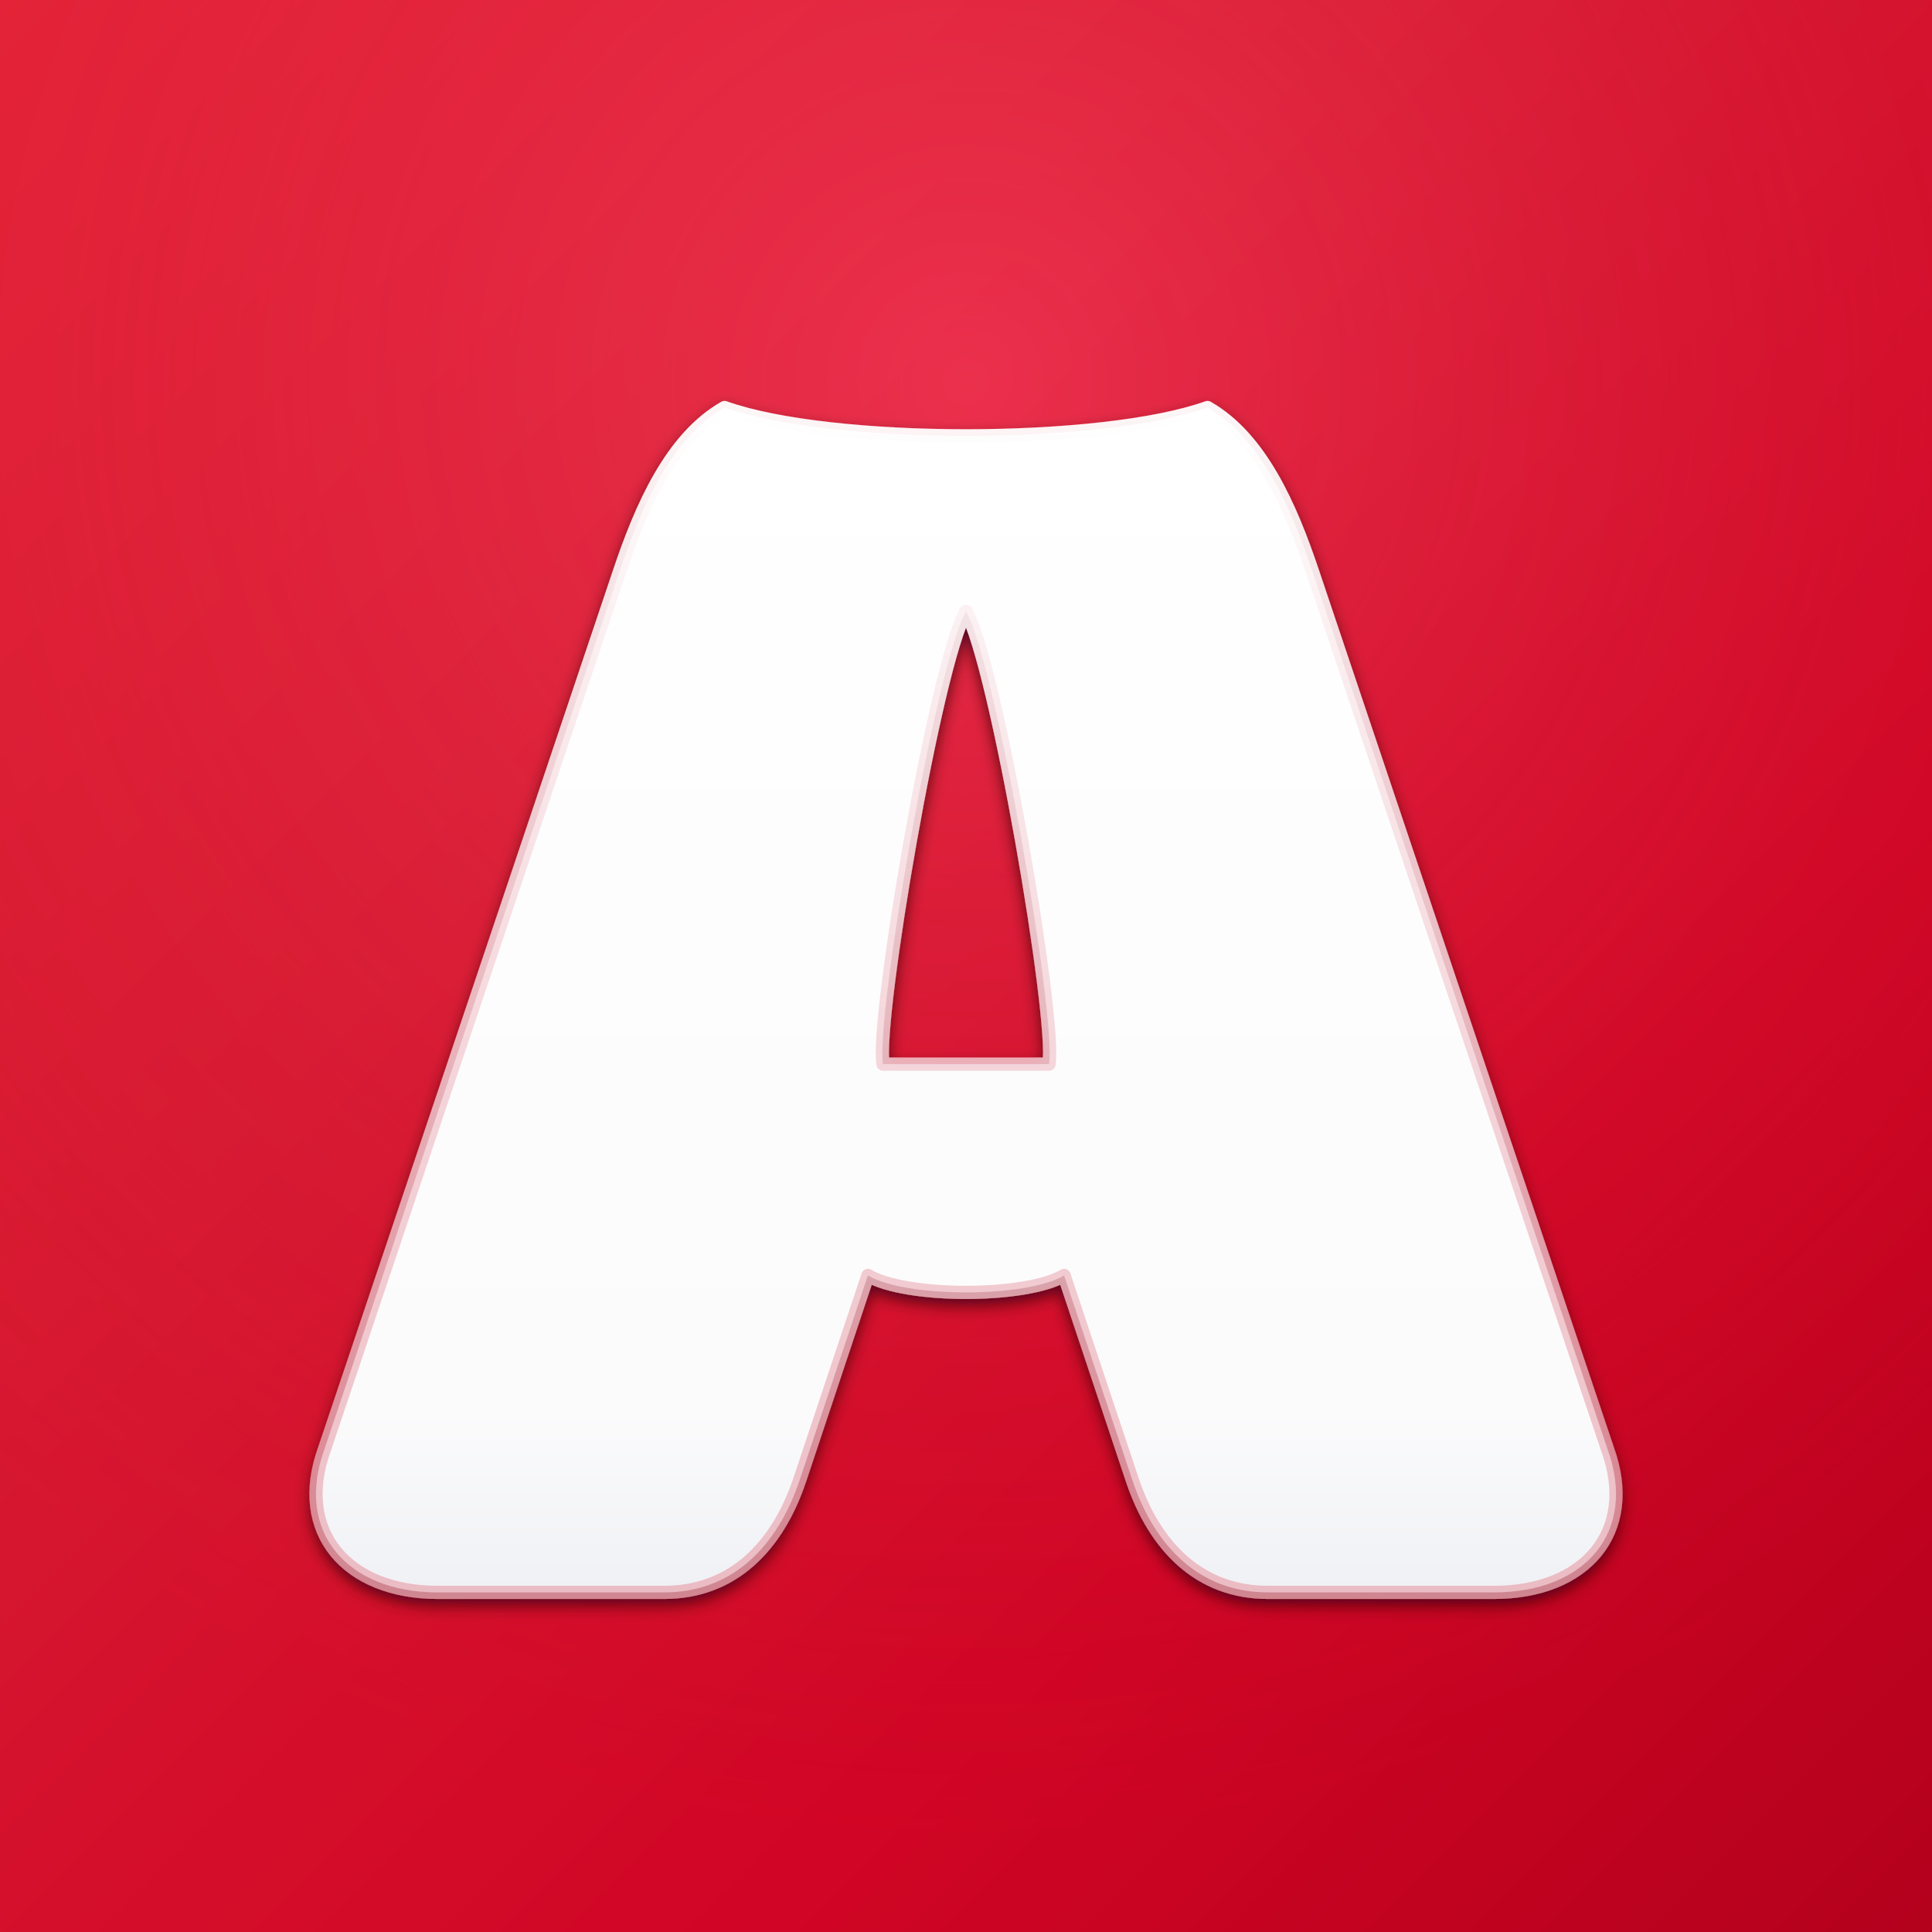
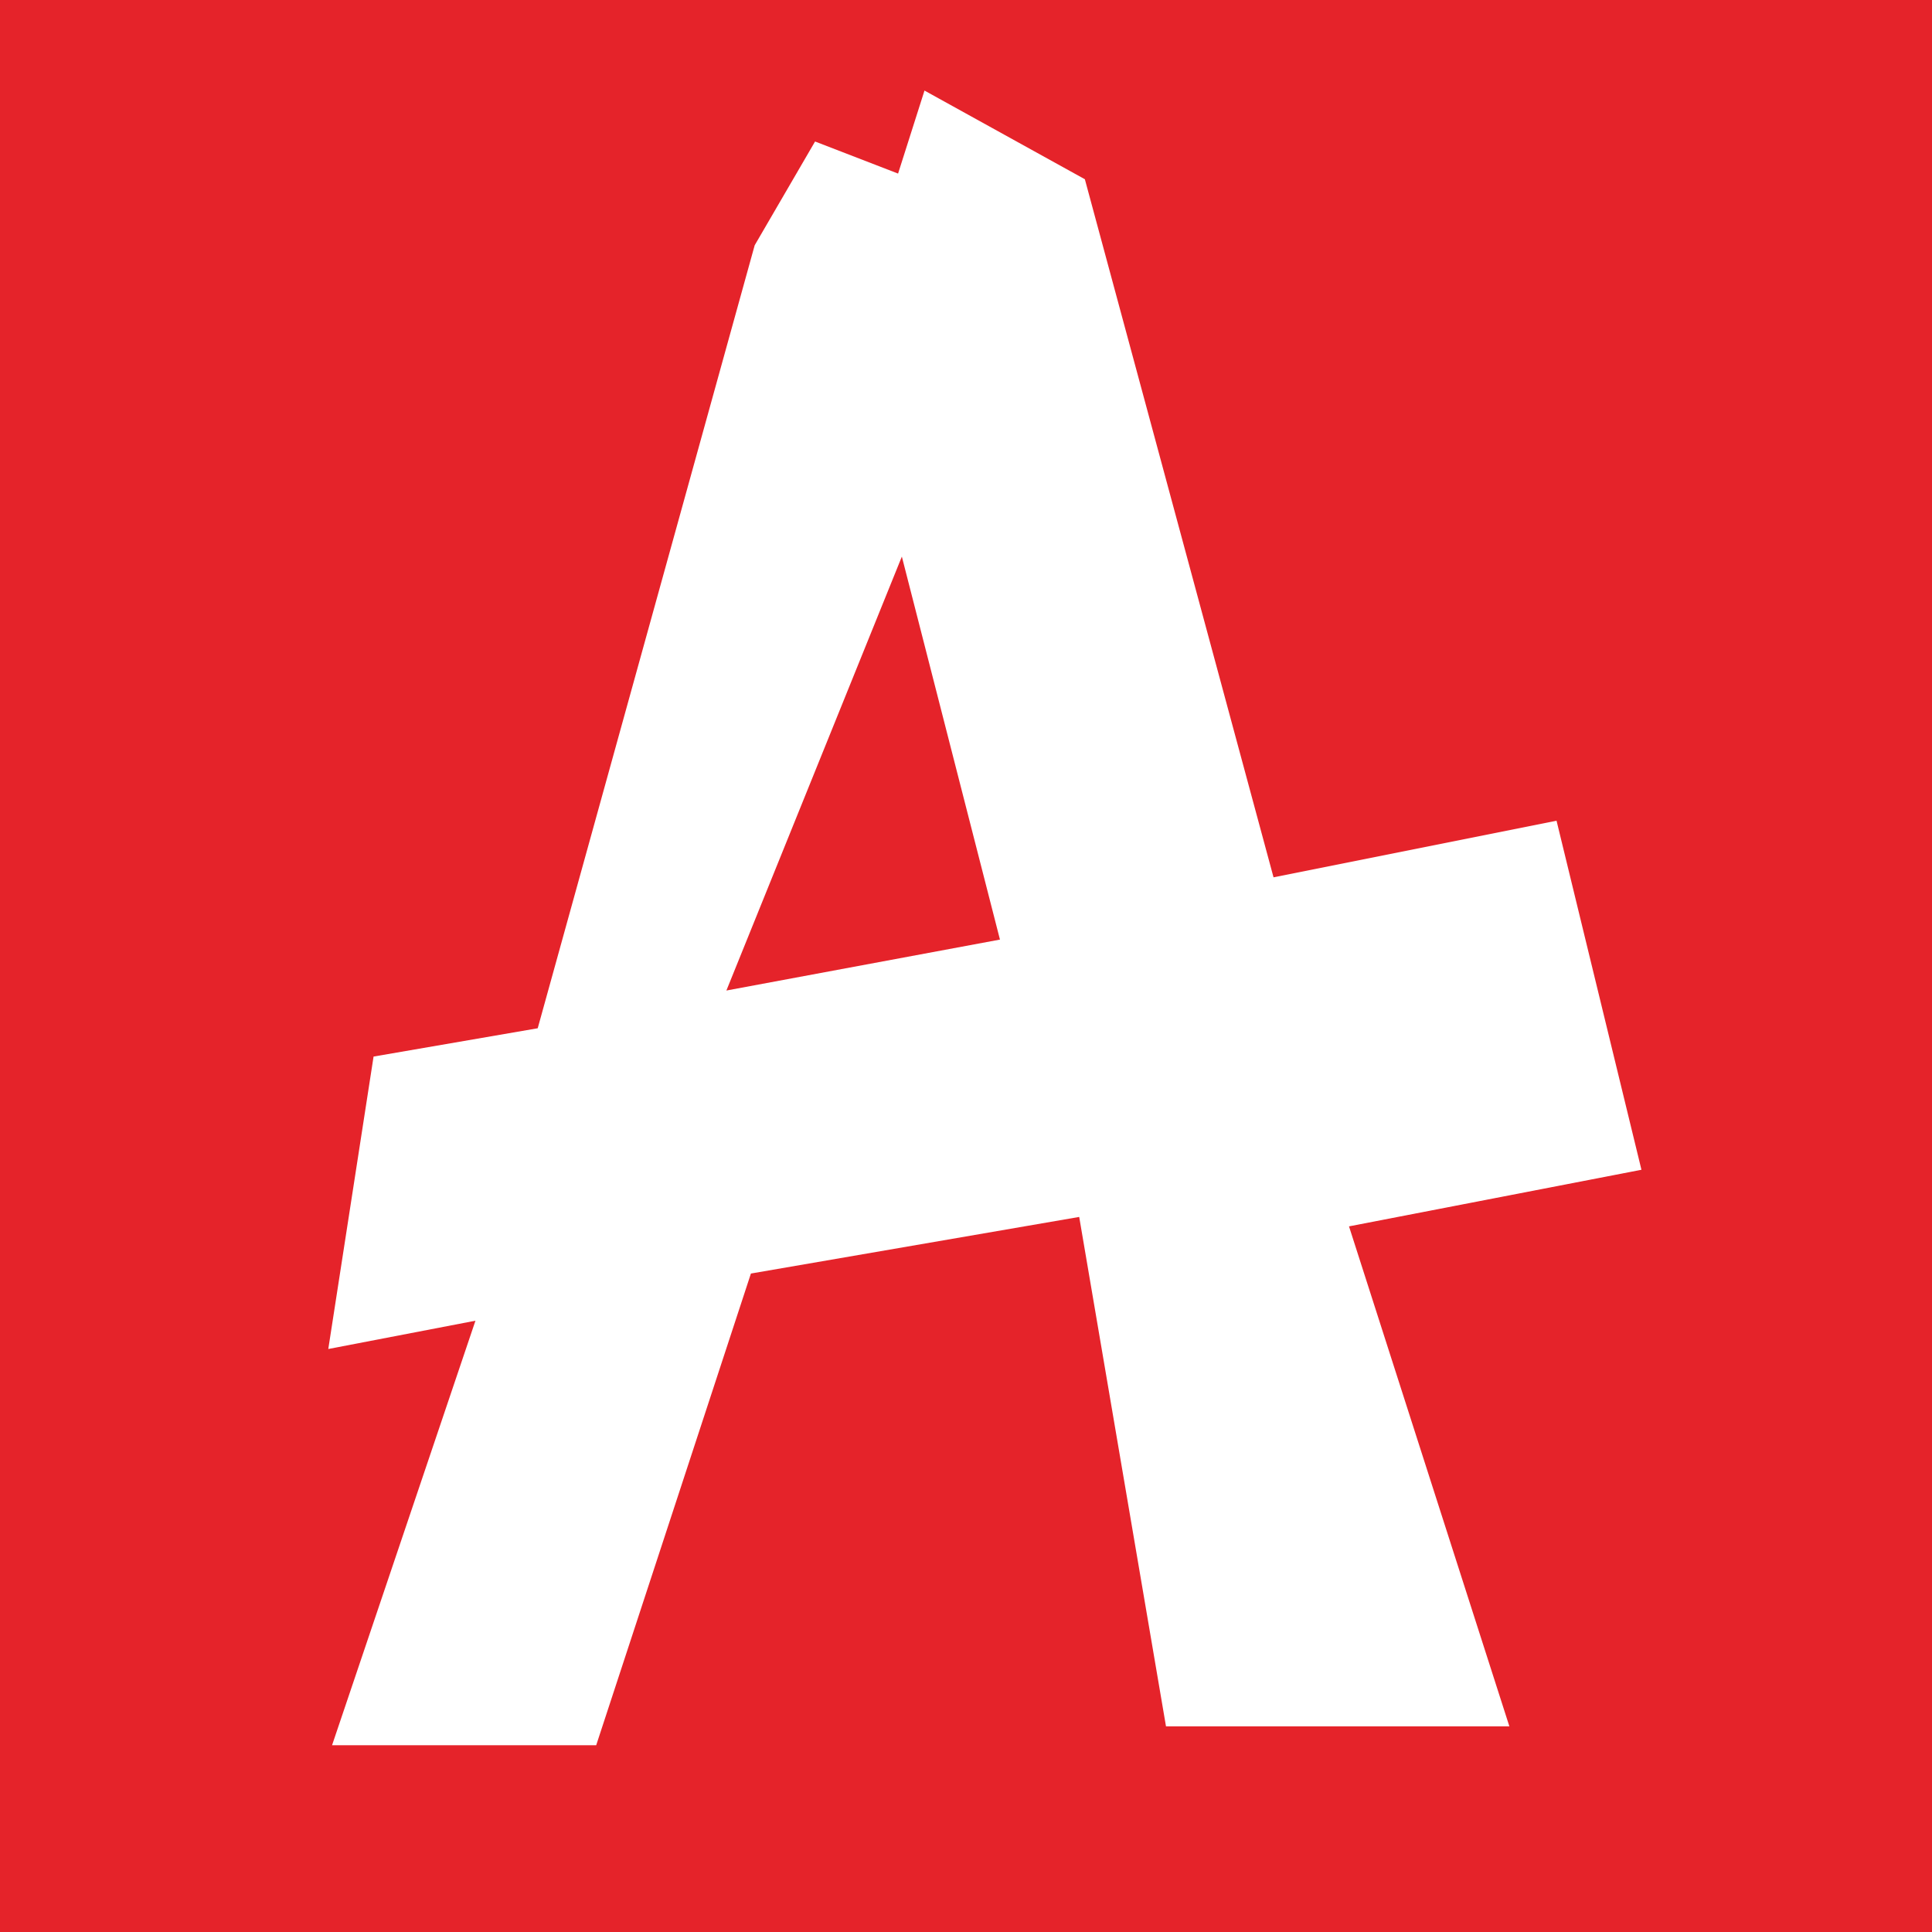
- <svg xmlns="http://www.w3.org/2000/svg" viewBox="0 0 512 512" width="512" height="512">
-   <defs>
-     <linearGradient id="bgGrad" x1="0%" y1="0%" x2="100%" y2="100%">
-       <stop offset="0%" stop-color="#EF233C" />
-       <stop offset="35%" stop-color="#E01A36" />
-       <stop offset="70%" stop-color="#D90429" />
-       <stop offset="100%" stop-color="#B8001F" />
-     </linearGradient>
-     <radialGradient id="topGlow" cx="50%" cy="20%" r="75%">
-       <stop offset="0%" stop-color="#FF5977" stop-opacity="0.35" />
-       <stop offset="100%" stop-color="#8D0801" stop-opacity="0.1" />
-     </radialGradient>
-     <filter id="shadowA" x="-20%" y="-20%" width="140%" height="140%">
-       <feDropShadow dx="0" dy="8" stdDeviation="6" flood-color="#4A000E" flood-opacity="0.65" />
-       <feDropShadow dx="0" dy="2" stdDeviation="2" flood-color="#300008" flood-opacity="0.8" />
-     </filter>
-     <linearGradient id="letterGrad" x1="0%" y1="0%" x2="0%" y2="100%">
-       <stop offset="0%" stop-color="#FFFFFF" />
-       <stop offset="85%" stop-color="#FBFBFC" />
-       <stop offset="100%" stop-color="#F0F1F5" />
-     </linearGradient>
-     <linearGradient id="bevelStroke" x1="0%" y1="0%" x2="0%" y2="100%">
-       <stop offset="0%" stop-color="#FFFFFF" stop-opacity="0.95" />
-       <stop offset="100%" stop-color="#E8A5AF" stop-opacity="0.7" />
-     </linearGradient>
-   </defs>
-   <rect width="512" height="512" fill="url(#bgGrad)" />
-   <rect width="512" height="512" fill="url(#topGlow)" />
-   <g filter="url(#shadowA)">
-     <path fill="url(#letterGrad)" stroke="url(#bevelStroke)" stroke-width="3.5" stroke-linejoin="round" stroke-linecap="round" fill-rule="evenodd" d="         M 192 108         C 220 118, 292 118, 320 108         C 334 116, 342 134, 348 152         L 426 384         C 434 406, 420 422, 396 422         L 336 422         C 318 422, 306 410, 300 392         L 282 338         C 272 344, 240 344, 230 338         L 212 392         C 206 410, 194 422, 176 422         L 116 422         C 92 422, 78 406, 86 384         L 164 152         C 170 134, 178 116, 192 108 Z          M 234 282         L 278 282         C 280 270, 264 176, 256 162         C 248 176, 232 270, 234 282 Z       " />
-   </g>
+ <svg xmlns="http://www.w3.org/2000/svg" viewBox="0 0 1024 1024" width="1024" height="1024">
+   <rect width="1024" height="1024" fill="#E5232A" />
+   <path fill="#FFFFFF" fill-rule="evenodd" d="       M 176 925       L 316 925       L 398 675       L 572 645       L 618 915       L 800 915       L 715 650       L 870 620       L 825 435       L 675 465       L 575 95       L 490 48       L 476 92       L 432 75       L 400 130       L 285 545       L 198 560       L 174 715       L 252 700       L 176 925 Z        M 478 295       L 530 498       L 385 525       Z     " />
</svg>
